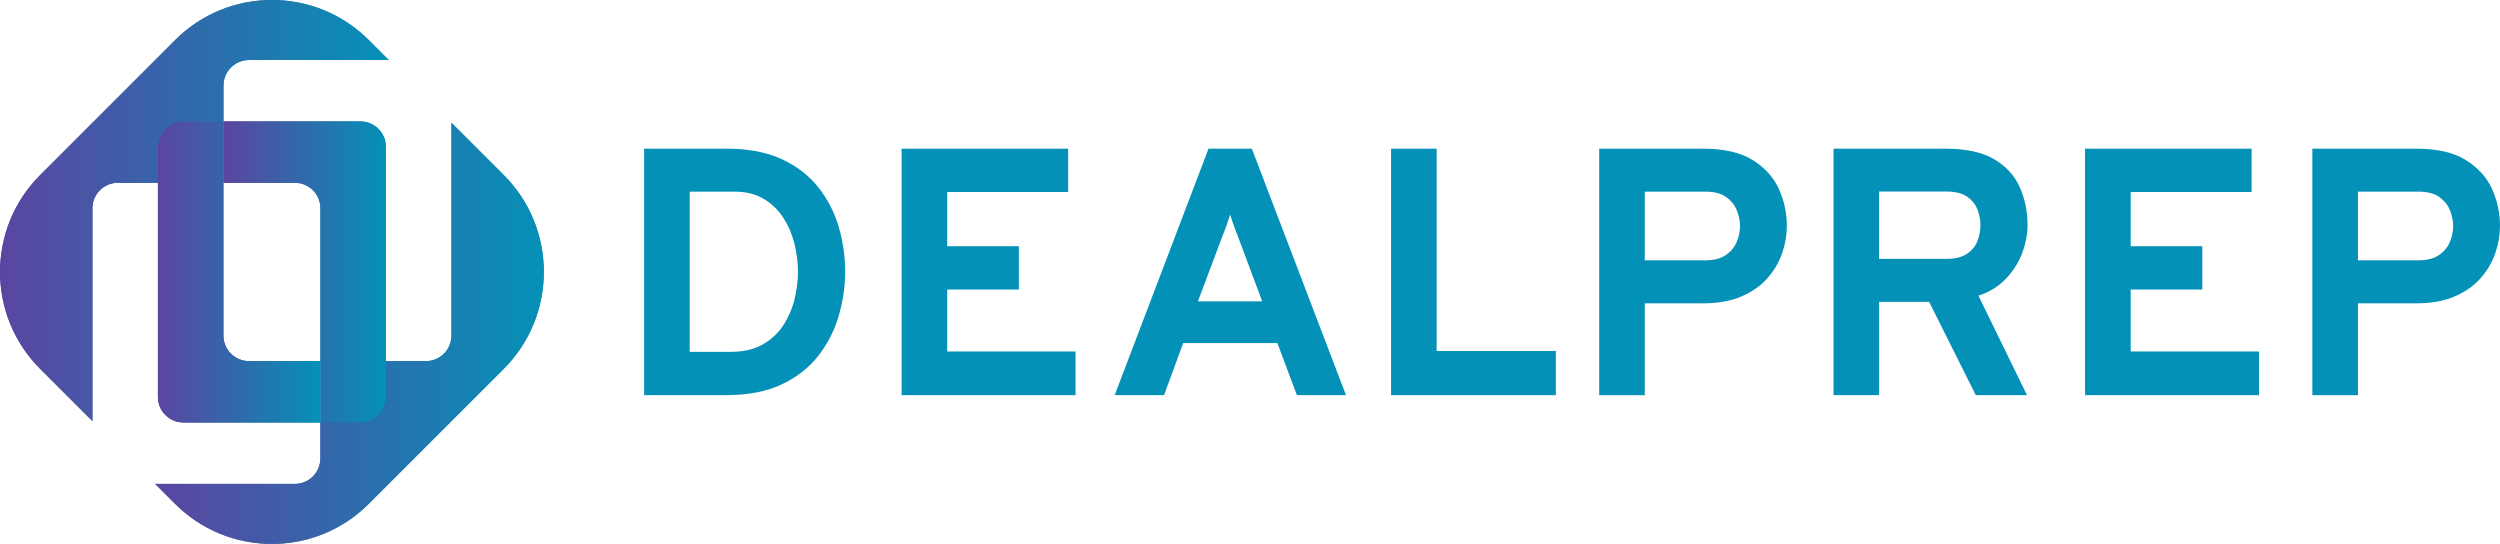
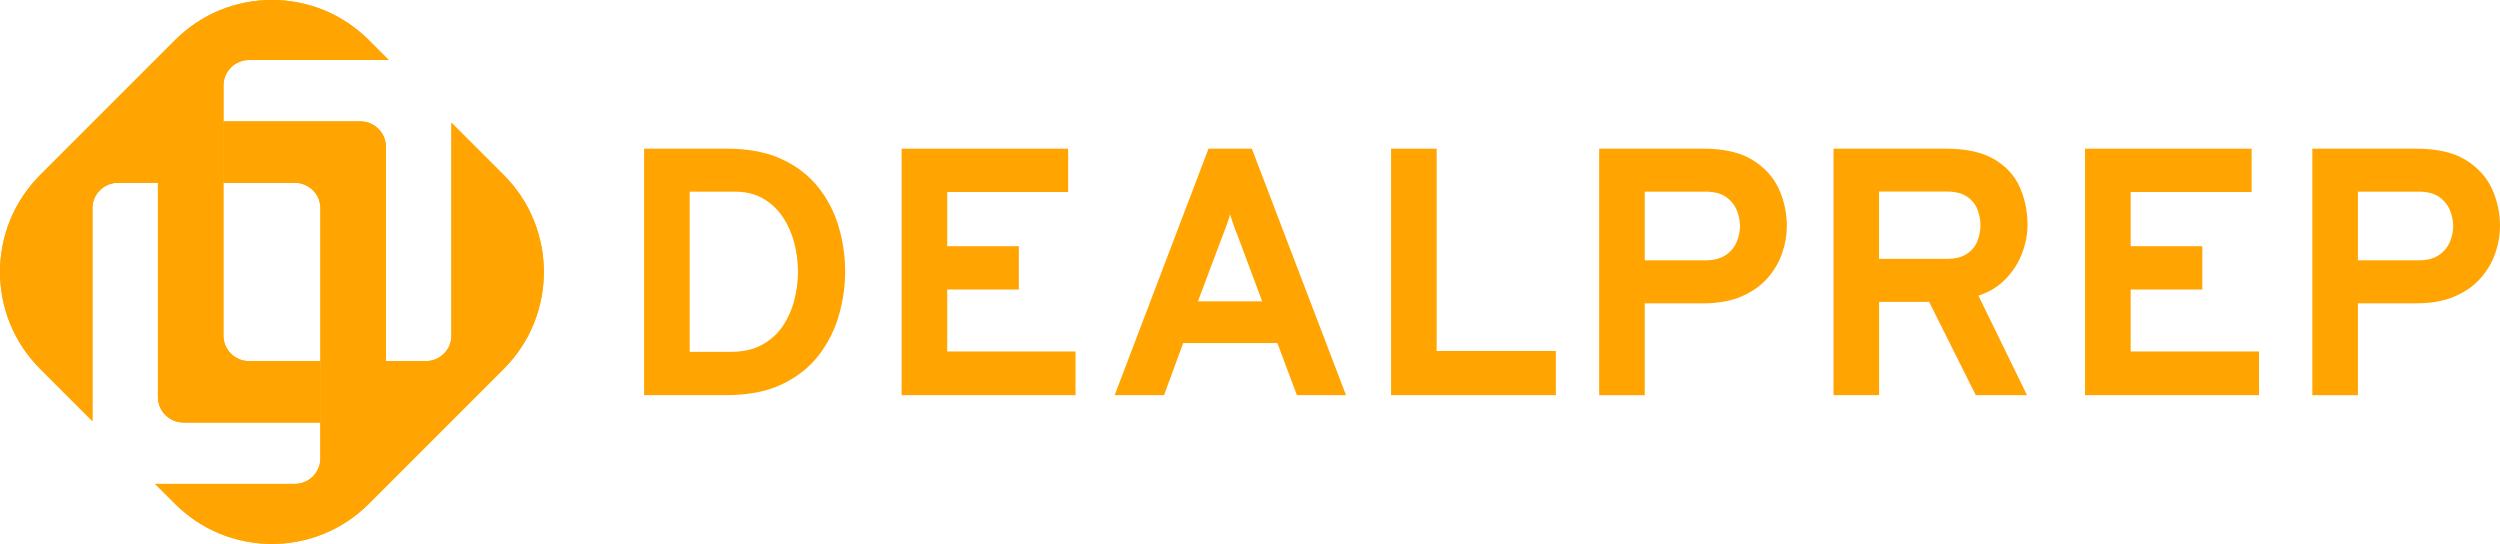
<svg xmlns="http://www.w3.org/2000/svg" xmlns:xlink="http://www.w3.org/1999/xlink" id="Layer_1" viewBox="0 0 483.73 105.25" version="1.1" width="483.73" height="105.25">
  <defs id="defs2">
    <style id="style1">.cls-1{fill:url(#linear-gradient);}.cls-1,.cls-2,.cls-3,.cls-4,.cls-5,.cls-6,.cls-7,.cls-8,.cls-9{stroke-width:0px;}.cls-2{fill:url(#linear-gradient-4);}.cls-3{fill:url(#linear-gradient-2);}.cls-4{fill:url(#linear-gradient-3);}.cls-5{fill:url(#linear-gradient-8);}.cls-6{fill:url(#linear-gradient-7);}.cls-7{fill:url(#linear-gradient-5);}.cls-8{fill:url(#linear-gradient-6);}.cls-9{fill:#0491b7;}</style>
    <linearGradient id="linear-gradient" x1="90.75" y1="100.95" x2="122.2" y2="100.95" gradientUnits="userSpaceOnUse">
      <stop offset="0" stop-color="#5b45a0" id="stop1" />
      <stop offset="1" stop-color="#0491b7" id="stop2" />
    </linearGradient>
    <linearGradient id="linear-gradient-2" x1="90.75" y1="100.95" x2="122.19" y2="100.95" xlink:href="#linear-gradient" gradientTransform="translate(-47.52,-48.29)" />
    <linearGradient id="linear-gradient-3" x1="78.08" y1="100.89" x2="109.52" y2="100.89" xlink:href="#linear-gradient" gradientTransform="translate(-47.52,-48.29)" />
    <linearGradient id="linear-gradient-4" x1="78.08" y1="100.89" x2="109.52" y2="100.89" xlink:href="#linear-gradient" gradientTransform="translate(-47.52,-48.29)" />
    <linearGradient id="linear-gradient-5" x1="47.53" y1="89.03" x2="122.72" y2="89.03" xlink:href="#linear-gradient" gradientTransform="translate(-47.52,-48.29)" />
    <linearGradient id="linear-gradient-6" x1="47.52" y1="89.03" x2="122.72" y2="89.03" xlink:href="#linear-gradient" gradientTransform="translate(-47.52,-48.29)" />
    <linearGradient id="linear-gradient-7" x1="77.55" y1="112.78" x2="152.74" y2="112.78" xlink:href="#linear-gradient" gradientTransform="translate(-47.52,-48.29)" />
    <linearGradient id="linear-gradient-8" x1="77.55" y1="112.78" x2="152.75" y2="112.78" xlink:href="#linear-gradient" gradientTransform="translate(-47.52,-48.29)" />
-     <linearGradient xlink:href="#linear-gradient" id="linearGradient17" gradientUnits="userSpaceOnUse" x1="90.75" y1="100.95" x2="122.2" y2="100.95" gradientTransform="translate(-47.52,-48.29)" />
  </defs>
-   <path class="cls-9" d="M 124.63,76.46 V 28.77 h 16.08 c 4.13,0 7.65,0.68 10.56,2.03 2.91,1.35 5.26,3.17 7.07,5.45 1.81,2.28 3.12,4.84 3.95,7.66 0.83,2.83 1.24,5.73 1.24,8.7 0,2.73 -0.39,5.48 -1.18,8.28 -0.78,2.79 -2.06,5.37 -3.83,7.72 -1.77,2.35 -4.14,4.25 -7.1,5.69 -2.96,1.44 -6.63,2.16 -10.99,2.16 h -15.81 z m 8.82,-8.38 h 7.9 c 2.43,0 4.47,-0.46 6.13,-1.38 1.66,-0.92 2.99,-2.13 4,-3.64 1.01,-1.51 1.75,-3.18 2.22,-5.01 0.46,-1.83 0.7,-3.64 0.7,-5.43 0,-1.91 -0.24,-3.78 -0.72,-5.62 -0.48,-1.84 -1.21,-3.51 -2.22,-5.01 -1,-1.5 -2.27,-2.69 -3.81,-3.58 -1.54,-0.89 -3.4,-1.33 -5.55,-1.33 h -8.65 z" id="path2" />
-   <path class="cls-9" d="M 174.46,76.46 V 28.77 h 32.22 v 8.38 h -23.4 v 10.49 h 13.86 v 8.38 h -13.86 v 11.99 h 24.83 v 8.45 h -33.66 z" id="path3" />
-   <path class="cls-9" d="m 215.68,76.46 18.16,-47.69 h 8.38 l 18.22,47.69 h -9.5 l -3.78,-10.08 h -18.22 l -3.71,10.08 h -9.54 z M 231.79,58.3 h 12.43 l -4.77,-12.77 c -0.16,-0.39 -0.33,-0.82 -0.51,-1.29 -0.18,-0.47 -0.35,-0.96 -0.51,-1.45 -0.16,-0.49 -0.3,-0.91 -0.41,-1.28 -0.11,0.36 -0.25,0.79 -0.41,1.28 -0.16,0.49 -0.33,0.97 -0.51,1.45 -0.18,0.48 -0.35,0.91 -0.51,1.29 z" id="path4" />
-   <path class="cls-9" d="M 269.16,76.46 V 28.77 h 8.82 v 39.14 h 23.06 v 8.55 h -31.89 z" id="path5" />
-   <path class="cls-9" d="M 309.43,76.46 V 28.77 h 20.13 c 4.02,0 7.21,0.73 9.57,2.2 2.36,1.47 4.05,3.34 5.08,5.62 1.02,2.28 1.53,4.66 1.53,7.14 0,1.73 -0.3,3.47 -0.9,5.23 -0.6,1.76 -1.54,3.37 -2.83,4.84 -1.28,1.47 -2.95,2.65 -5.01,3.54 -2.06,0.9 -4.54,1.35 -7.44,1.35 h -11.31 v 17.78 h -8.82 z m 8.82,-26.09 h 11.72 c 1.63,0 2.95,-0.33 3.93,-1 0.99,-0.67 1.7,-1.52 2.13,-2.54 0.43,-1.02 0.65,-2.06 0.65,-3.1 0,-0.95 -0.2,-1.95 -0.6,-2.98 -0.4,-1.03 -1.09,-1.9 -2.06,-2.61 -0.98,-0.7 -2.33,-1.06 -4.05,-1.06 h -11.72 z" id="path6" />
-   <path class="cls-9" d="M 354.77,76.46 V 28.77 h 21.7 c 3.97,0 7.11,0.69 9.42,2.06 2.3,1.37 3.95,3.18 4.94,5.43 0.99,2.25 1.48,4.67 1.48,7.26 0,1.79 -0.35,3.61 -1.04,5.45 -0.69,1.84 -1.74,3.5 -3.15,4.97 -1.41,1.48 -3.18,2.57 -5.31,3.27 l 9.4,19.25 h -9.91 l -9.03,-18.05 h -9.68 v 18.05 z m 8.82,-26.37 h 13.01 c 1.66,0 2.97,-0.31 3.93,-0.94 0.96,-0.62 1.65,-1.44 2.06,-2.44 0.41,-1 0.61,-2.06 0.61,-3.17 0,-1 -0.19,-2 -0.58,-3 -0.39,-1 -1.06,-1.83 -2.01,-2.49 -0.95,-0.66 -2.29,-0.99 -4.02,-0.99 h -13.01 v 13.01 z" id="path7" />
-   <path class="cls-9" d="M 403.44,76.46 V 28.77 h 32.23 v 8.38 h -23.4 v 10.49 h 13.86 v 8.38 h -13.86 v 11.99 h 24.83 v 8.45 z" id="path8" />
-   <path class="cls-9" d="M 447.42,76.46 V 28.77 h 20.13 c 4.02,0 7.21,0.73 9.57,2.2 2.36,1.47 4.05,3.34 5.08,5.62 1.02,2.28 1.53,4.66 1.53,7.14 0,1.73 -0.3,3.47 -0.9,5.23 -0.6,1.76 -1.54,3.37 -2.83,4.84 -1.28,1.47 -2.95,2.65 -5.01,3.54 -2.05,0.9 -4.54,1.35 -7.44,1.35 h -11.31 v 17.78 h -8.82 z m 8.82,-26.09 h 11.72 c 1.63,0 2.95,-0.33 3.93,-1 0.99,-0.67 1.7,-1.52 2.13,-2.54 0.43,-1.02 0.65,-2.06 0.65,-3.1 0,-0.95 -0.2,-1.95 -0.6,-2.98 -0.4,-1.03 -1.09,-1.9 -2.06,-2.61 -0.98,-0.7 -2.33,-1.06 -4.05,-1.06 h -11.72 z" id="path9" />
-   <path class="cls-1" d="M 62,81.84 V 40.3 c 0,-2.72 -2.21,-4.93 -4.94,-4.93 H 43.23 V 23.49 c 0,0 26.5,0 26.5,0 2.72,0 4.94,2.21 4.94,4.94 V 81.85 H 61.99 Z" id="path10" style="fill:url(#linearGradient17)" />
-   <path class="cls-3" d="M 69.74,23.49 H 43.23 v 11.88 h 13.83 c 2.73,0 4.94,2.21 4.94,4.94 V 81.85 H 74.67 V 28.43 c 0,-2.73 -2.21,-4.94 -4.94,-4.94 z" id="path11" style="fill:url(#linear-gradient-2)" />
-   <path class="cls-4" d="m 35.49,81.75 c -2.72,0 -4.94,-2.21 -4.94,-4.94 V 23.44 h 12.68 c 0,0 0,41.49 0,41.49 0,2.72 2.21,4.94 4.94,4.94 H 62 v 11.88 c 0,0 -26.5,0 -26.5,0 z" id="path12" style="fill:url(#linear-gradient-3)" />
-   <path class="cls-2" d="m 48.17,69.87 c -2.73,0 -4.94,-2.21 -4.94,-4.94 V 23.44 H 30.56 v 53.37 c 0,2.73 2.21,4.94 4.94,4.94 H 62 V 69.87 Z" id="path13" style="fill:url(#linear-gradient-4)" />
-   <path class="cls-7" d="M 7.77,71.37 C -2.57,61.03 -2.57,44.21 7.77,33.87 L 33.87,7.77 C 38.88,2.76 45.54,0 52.62,0 59.7,0 66.36,2.76 71.37,7.77 l 3.84,3.84 H 48.18 c -2.72,0 -4.94,2.22 -4.94,4.94 v 6.94 H 35.5 c -2.72,0 -4.94,2.21 -4.94,4.94 v 6.94 h -7.74 c -2.72,0 -4.93,2.21 -4.93,4.94 v 41.18 z" id="path14" style="fill:url(#linear-gradient-5)" />
-   <path class="cls-8" d="m 22.82,35.37 h 7.74 v -6.94 c 0,-2.73 2.21,-4.94 4.94,-4.94 h 7.74 v -6.94 c 0,-2.73 2.21,-4.94 4.94,-4.94 H 75.21 L 71.37,7.77 C 61.01,-2.59 44.22,-2.59 33.87,7.77 l -26.1,26.1 c -10.36,10.36 -10.36,27.15 0,37.5 L 17.88,81.48 V 40.3 c 0,-2.73 2.21,-4.94 4.94,-4.94 z" id="path15" style="fill:url(#linear-gradient-6)" />
-   <path class="cls-6" d="m 52.62,105.23 c -7.08,0 -13.74,-2.76 -18.75,-7.77 l -3.84,-3.83 h 27.03 c 2.72,0 4.94,-2.22 4.94,-4.94 v -6.94 h 7.74 c 2.72,0 4.94,-2.21 4.94,-4.94 v -6.94 h 7.74 c 2.72,0 4.94,-2.21 4.94,-4.94 V 23.75 l 10.12,10.11 c 10.34,10.34 10.34,27.16 0,37.5 l -26.1,26.1 c -5.01,5.01 -11.67,7.77 -18.75,7.77 z" id="path16" style="fill:url(#linear-gradient-7)" />
-   <path class="cls-5" d="M 97.46,33.87 87.34,23.76 v 41.18 c 0,2.73 -2.21,4.94 -4.94,4.94 h -7.74 v 6.94 c 0,2.73 -2.21,4.94 -4.94,4.94 h -7.74 v 6.94 c 0,2.73 -2.21,4.94 -4.94,4.94 H 30.01 l 3.84,3.84 c 10.36,10.36 27.15,10.36 37.5,0 l 26.1,-26.1 c 10.36,-10.36 10.36,-27.15 0,-37.5 z" id="path17" style="fill:url(#linear-gradient-8)" />
+   <path class="cls-9" d="M 124.63,76.46 V 28.77 h 16.08 c 4.13,0 7.65,0.68 10.56,2.03 2.91,1.35 5.26,3.17 7.07,5.45 1.81,2.28 3.12,4.84 3.95,7.66 0.83,2.83 1.24,5.73 1.24,8.7 0,2.73 -0.39,5.48 -1.18,8.28 -0.78,2.79 -2.06,5.37 -3.83,7.72 -1.77,2.35 -4.14,4.25 -7.1,5.69 -2.96,1.44 -6.63,2.16 -10.99,2.16 h -15.81 z m 8.82,-8.38 h 7.9 c 2.43,0 4.47,-0.46 6.13,-1.38 1.66,-0.92 2.99,-2.13 4,-3.64 1.01,-1.51 1.75,-3.18 2.22,-5.01 0.46,-1.83 0.7,-3.64 0.7,-5.43 0,-1.91 -0.24,-3.78 -0.72,-5.62 -0.48,-1.84 -1.21,-3.51 -2.22,-5.01 -1,-1.5 -2.27,-2.69 -3.81,-3.58 -1.54,-0.89 -3.4,-1.33 -5.55,-1.33 h -8.65 z" id="path2" style="fill:#ffa400;fill-opacity:1" />
+   <path class="cls-9" d="M 174.46,76.46 V 28.77 h 32.22 v 8.38 h -23.4 v 10.49 h 13.86 v 8.38 h -13.86 v 11.99 h 24.83 v 8.45 h -33.66 z" id="path3" style="fill:#ffa400;fill-opacity:1" />
+   <path class="cls-9" d="m 215.68,76.46 18.16,-47.69 h 8.38 l 18.22,47.69 h -9.5 l -3.78,-10.08 h -18.22 l -3.71,10.08 h -9.54 z M 231.79,58.3 h 12.43 l -4.77,-12.77 c -0.16,-0.39 -0.33,-0.82 -0.51,-1.29 -0.18,-0.47 -0.35,-0.96 -0.51,-1.45 -0.16,-0.49 -0.3,-0.91 -0.41,-1.28 -0.11,0.36 -0.25,0.79 -0.41,1.28 -0.16,0.49 -0.33,0.97 -0.51,1.45 -0.18,0.48 -0.35,0.91 -0.51,1.29 z" id="path4" style="fill:#ffa400;fill-opacity:1" />
+   <path class="cls-9" d="M 269.16,76.46 V 28.77 h 8.82 v 39.14 h 23.06 v 8.55 h -31.89 z" id="path5" style="fill:#ffa400;fill-opacity:1" />
+   <path class="cls-9" d="M 309.43,76.46 V 28.77 h 20.13 c 4.02,0 7.21,0.73 9.57,2.2 2.36,1.47 4.05,3.34 5.08,5.62 1.02,2.28 1.53,4.66 1.53,7.14 0,1.73 -0.3,3.47 -0.9,5.23 -0.6,1.76 -1.54,3.37 -2.83,4.84 -1.28,1.47 -2.95,2.65 -5.01,3.54 -2.06,0.9 -4.54,1.35 -7.44,1.35 h -11.31 v 17.78 h -8.82 z m 8.82,-26.09 h 11.72 c 1.63,0 2.95,-0.33 3.93,-1 0.99,-0.67 1.7,-1.52 2.13,-2.54 0.43,-1.02 0.65,-2.06 0.65,-3.1 0,-0.95 -0.2,-1.95 -0.6,-2.98 -0.4,-1.03 -1.09,-1.9 -2.06,-2.61 -0.98,-0.7 -2.33,-1.06 -4.05,-1.06 h -11.72 z" id="path6" style="fill:#ffa400;fill-opacity:1" />
+   <path class="cls-9" d="M 354.77,76.46 V 28.77 h 21.7 c 3.97,0 7.11,0.69 9.42,2.06 2.3,1.37 3.95,3.18 4.94,5.43 0.99,2.25 1.48,4.67 1.48,7.26 0,1.79 -0.35,3.61 -1.04,5.45 -0.69,1.84 -1.74,3.5 -3.15,4.97 -1.41,1.48 -3.18,2.57 -5.31,3.27 l 9.4,19.25 h -9.91 l -9.03,-18.05 h -9.68 v 18.05 z m 8.82,-26.37 h 13.01 c 1.66,0 2.97,-0.31 3.93,-0.94 0.96,-0.62 1.65,-1.44 2.06,-2.44 0.41,-1 0.61,-2.06 0.61,-3.17 0,-1 -0.19,-2 -0.58,-3 -0.39,-1 -1.06,-1.83 -2.01,-2.49 -0.95,-0.66 -2.29,-0.99 -4.02,-0.99 h -13.01 v 13.01 z" id="path7" style="fill:#ffa400;fill-opacity:1" />
+   <path class="cls-9" d="M 403.44,76.46 V 28.77 h 32.23 v 8.38 h -23.4 v 10.49 h 13.86 v 8.38 h -13.86 v 11.99 h 24.83 v 8.45 z" id="path8" style="fill:#ffa400;fill-opacity:1" />
+   <path class="cls-9" d="M 447.42,76.46 V 28.77 h 20.13 c 4.02,0 7.21,0.73 9.57,2.2 2.36,1.47 4.05,3.34 5.08,5.62 1.02,2.28 1.53,4.66 1.53,7.14 0,1.73 -0.3,3.47 -0.9,5.23 -0.6,1.76 -1.54,3.37 -2.83,4.84 -1.28,1.47 -2.95,2.65 -5.01,3.54 -2.05,0.9 -4.54,1.35 -7.44,1.35 h -11.31 v 17.78 h -8.82 z m 8.82,-26.09 h 11.72 c 1.63,0 2.95,-0.33 3.93,-1 0.99,-0.67 1.7,-1.52 2.13,-2.54 0.43,-1.02 0.65,-2.06 0.65,-3.1 0,-0.95 -0.2,-1.95 -0.6,-2.98 -0.4,-1.03 -1.09,-1.9 -2.06,-2.61 -0.98,-0.7 -2.33,-1.06 -4.05,-1.06 h -11.72 z" id="path9" style="fill:#ffa400;fill-opacity:1" />
+   <path class="cls-1" d="M 62,81.84 V 40.3 c 0,-2.72 -2.21,-4.93 -4.94,-4.93 H 43.23 V 23.49 c 0,0 26.5,0 26.5,0 2.72,0 4.94,2.21 4.94,4.94 V 81.85 H 61.99 Z" id="path10" style="fill:#ffa400;fill-opacity:1" />
+   <path class="cls-3" d="M 69.74,23.49 H 43.23 v 11.88 h 13.83 c 2.73,0 4.94,2.21 4.94,4.94 V 81.85 H 74.67 V 28.43 c 0,-2.73 -2.21,-4.94 -4.94,-4.94 z" id="path11" style="fill:#ffa400;fill-opacity:1" />
+   <path class="cls-4" d="m 35.49,81.75 c -2.72,0 -4.94,-2.21 -4.94,-4.94 V 23.44 h 12.68 c 0,0 0,41.49 0,41.49 0,2.72 2.21,4.94 4.94,4.94 H 62 v 11.88 c 0,0 -26.5,0 -26.5,0 z" id="path12" style="fill:#ffa400;fill-opacity:1" />
+   <path class="cls-2" d="m 48.17,69.87 c -2.73,0 -4.94,-2.21 -4.94,-4.94 V 23.44 H 30.56 v 53.37 c 0,2.73 2.21,4.94 4.94,4.94 H 62 V 69.87 Z" id="path13" style="fill:#ffa400;fill-opacity:1" />
+   <path class="cls-7" d="M 7.77,71.37 C -2.57,61.03 -2.57,44.21 7.77,33.87 L 33.87,7.77 C 38.88,2.76 45.54,0 52.62,0 59.7,0 66.36,2.76 71.37,7.77 l 3.84,3.84 H 48.18 c -2.72,0 -4.94,2.22 -4.94,4.94 v 6.94 H 35.5 c -2.72,0 -4.94,2.21 -4.94,4.94 v 6.94 h -7.74 c -2.72,0 -4.93,2.21 -4.93,4.94 v 41.18 z" id="path14" style="fill:#ffa400;fill-opacity:1" />
+   <path class="cls-8" d="m 22.82,35.37 h 7.74 v -6.94 c 0,-2.73 2.21,-4.94 4.94,-4.94 h 7.74 v -6.94 c 0,-2.73 2.21,-4.94 4.94,-4.94 H 75.21 L 71.37,7.77 C 61.01,-2.59 44.22,-2.59 33.87,7.77 l -26.1,26.1 c -10.36,10.36 -10.36,27.15 0,37.5 L 17.88,81.48 V 40.3 c 0,-2.73 2.21,-4.94 4.94,-4.94 z" id="path15" style="fill:#ffa400;fill-opacity:1" />
+   <path class="cls-6" d="m 52.62,105.23 c -7.08,0 -13.74,-2.76 -18.75,-7.77 l -3.84,-3.83 h 27.03 c 2.72,0 4.94,-2.22 4.94,-4.94 v -6.94 h 7.74 c 2.72,0 4.94,-2.21 4.94,-4.94 v -6.94 h 7.74 c 2.72,0 4.94,-2.21 4.94,-4.94 V 23.75 l 10.12,10.11 c 10.34,10.34 10.34,27.16 0,37.5 l -26.1,26.1 c -5.01,5.01 -11.67,7.77 -18.75,7.77 z" id="path16" style="fill:#ffa400;fill-opacity:1" />
+   <path class="cls-5" d="M 97.46,33.87 87.34,23.76 v 41.18 c 0,2.73 -2.21,4.94 -4.94,4.94 h -7.74 v 6.94 c 0,2.73 -2.21,4.94 -4.94,4.94 h -7.74 v 6.94 c 0,2.73 -2.21,4.94 -4.94,4.94 H 30.01 l 3.84,3.84 c 10.36,10.36 27.15,10.36 37.5,0 l 26.1,-26.1 c 10.36,-10.36 10.36,-27.15 0,-37.5 z" id="path17" style="fill:#ffa400;fill-opacity:1" />
</svg>
